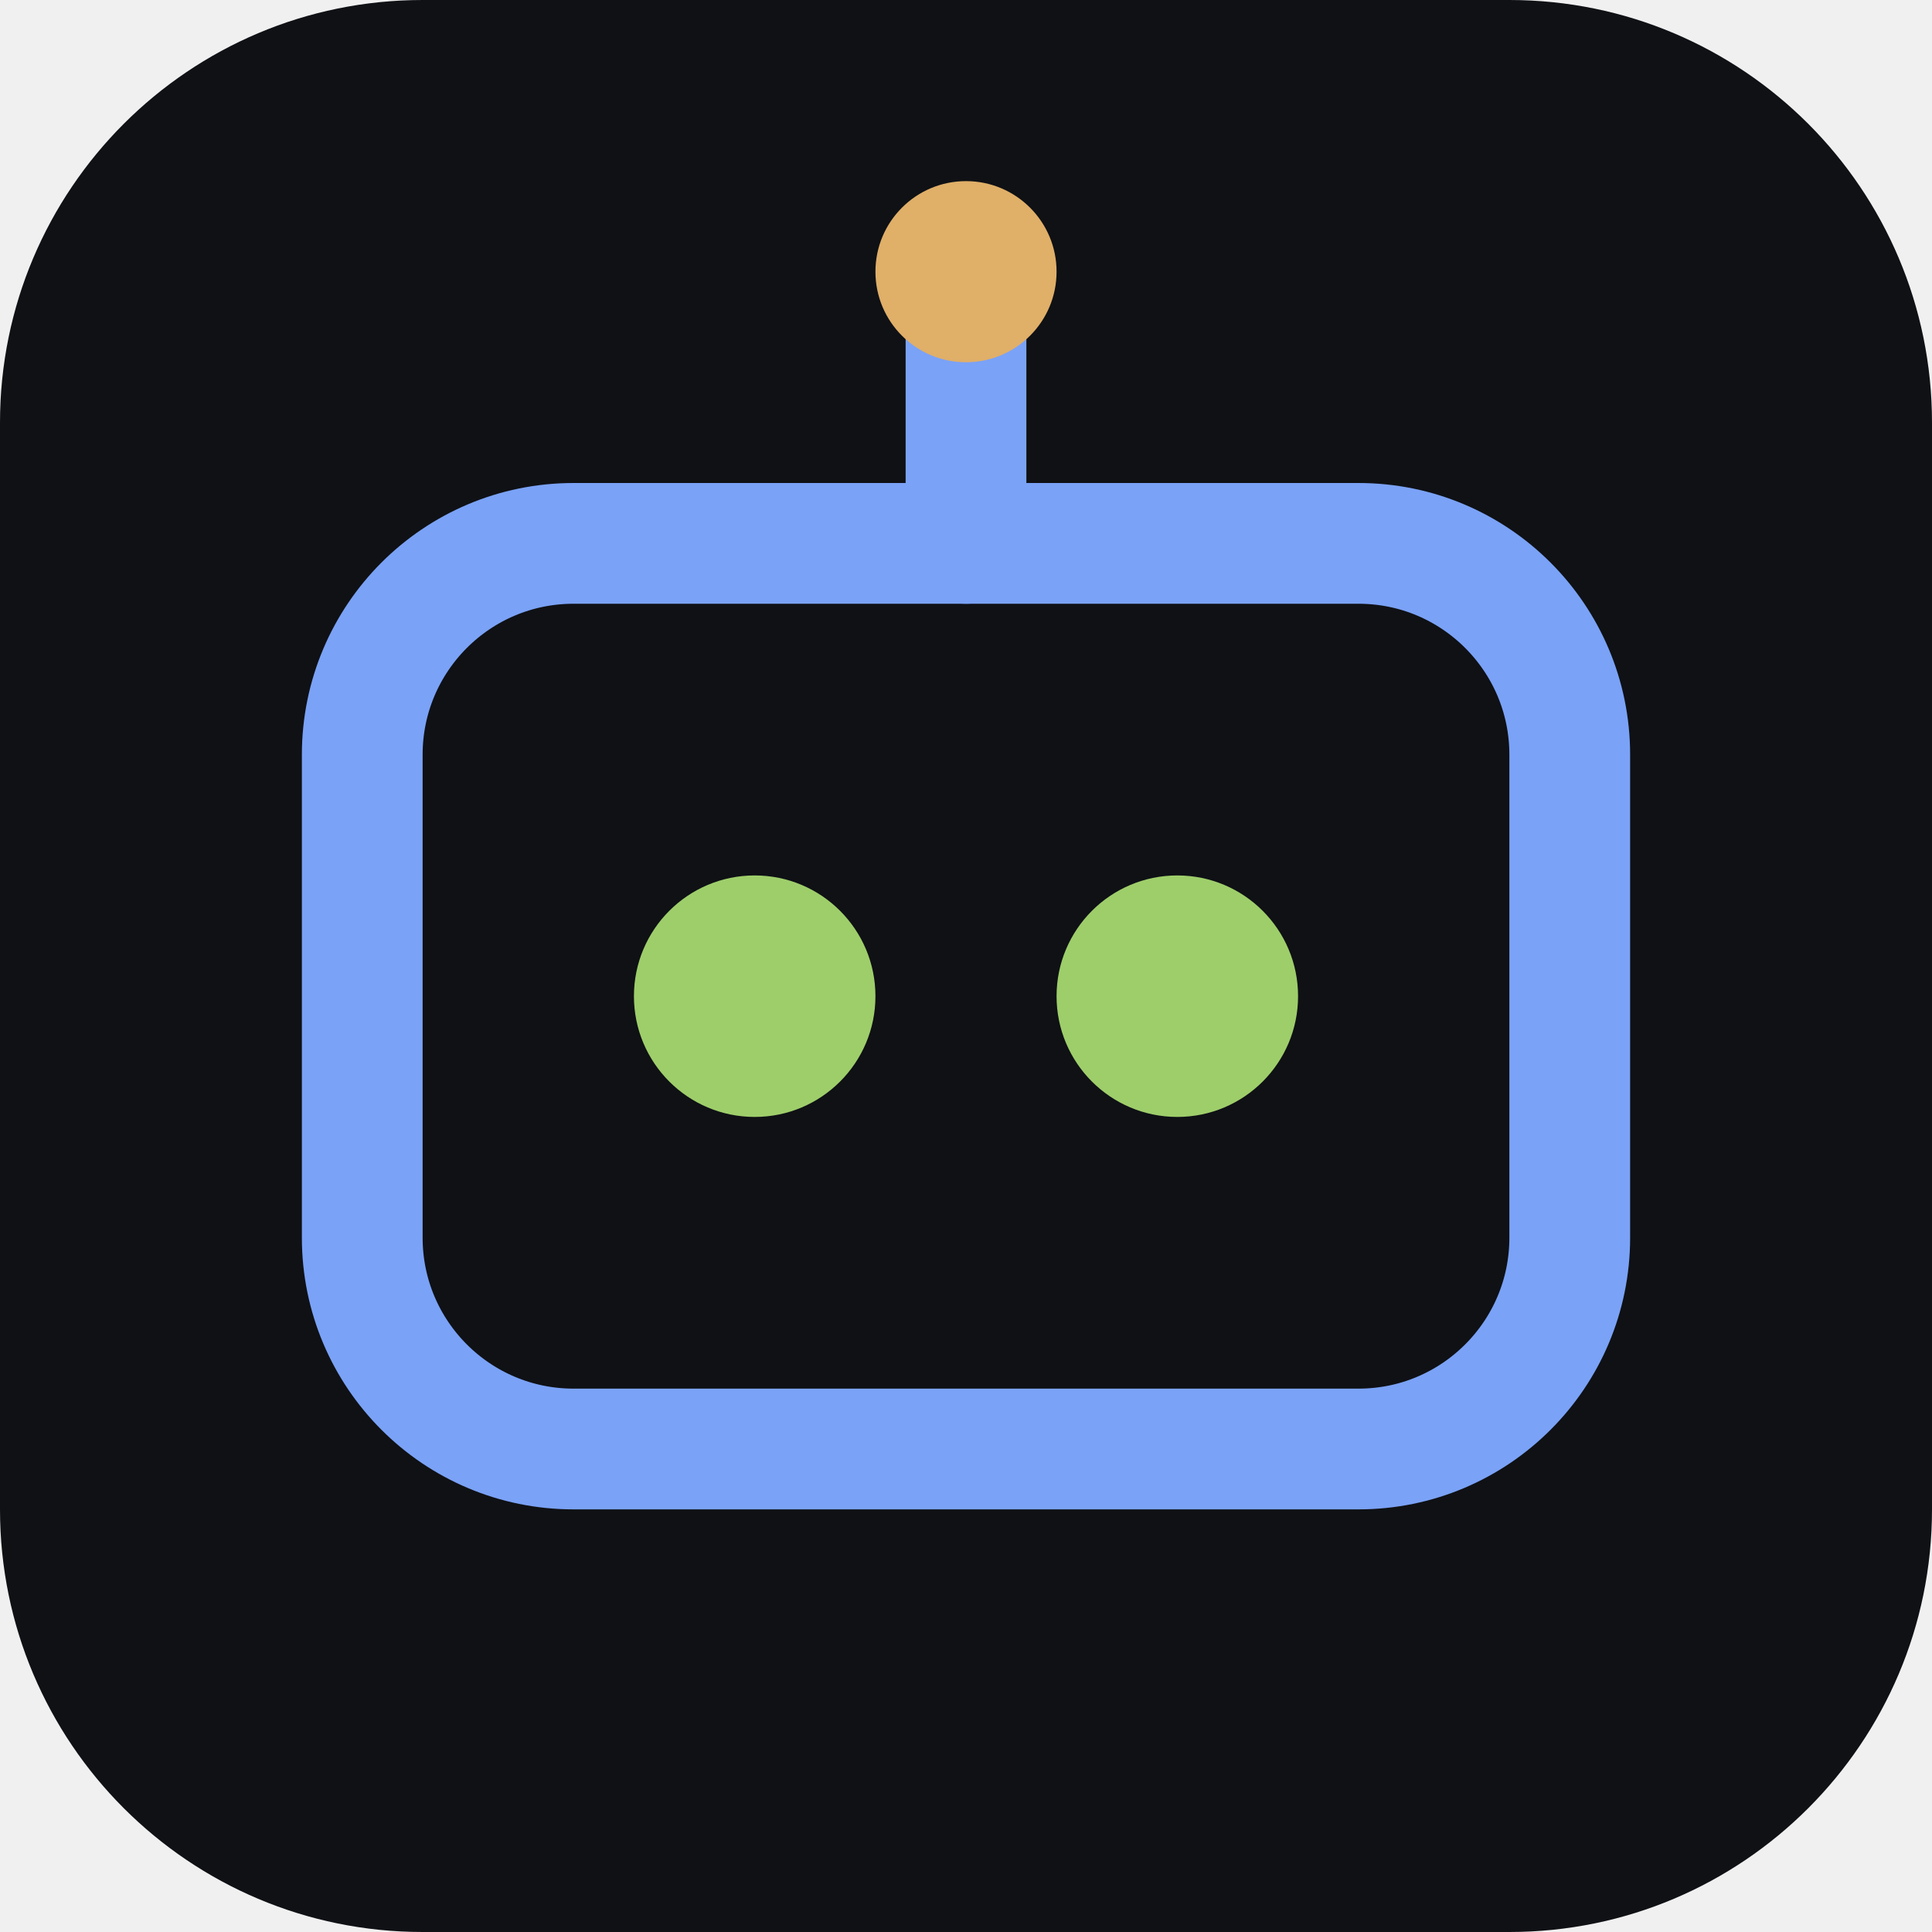
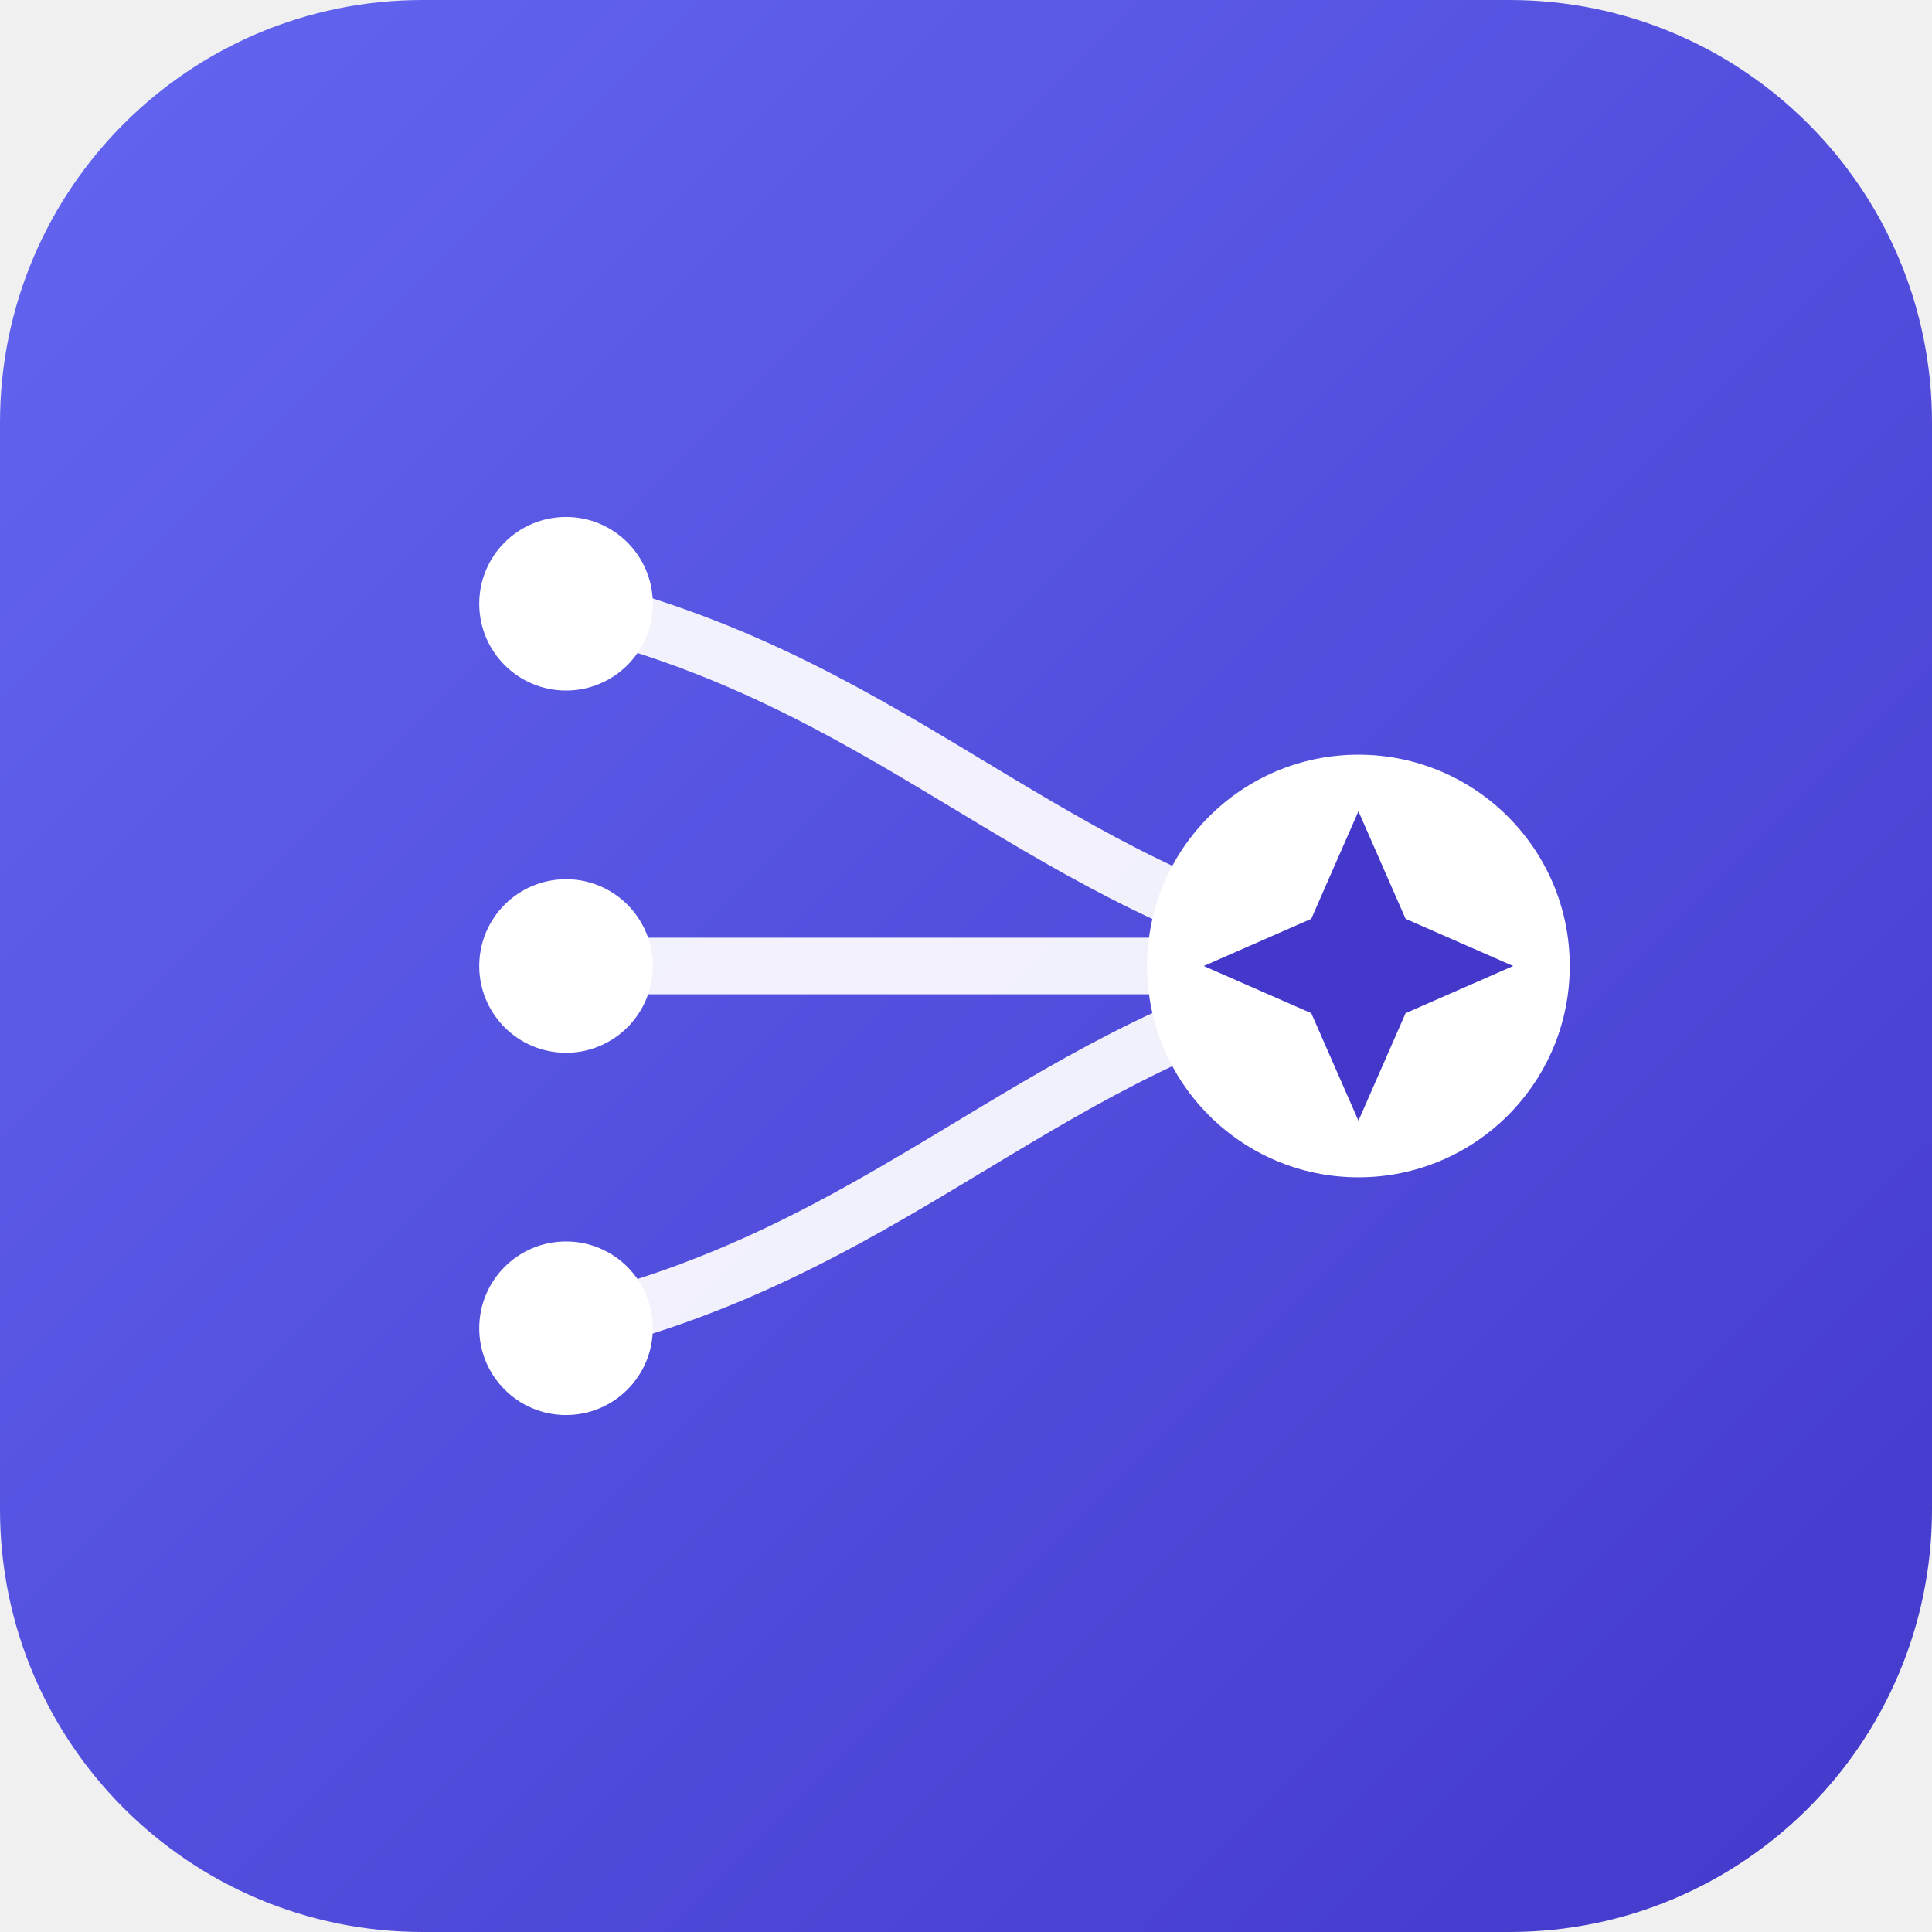
- <svg xmlns="http://www.w3.org/2000/svg" viewBox="0 0 64 64">
-   <rect width="64" height="64" rx="14" fill="#0f1115" />
-   <rect x="12" y="18" width="40" height="30" rx="7" fill="none" stroke="#7aa2f7" stroke-width="4" />
-   <circle cx="25" cy="33" r="4" fill="#9ece6a" />
-   <circle cx="39" cy="33" r="4" fill="#9ece6a" />
-   <path d="M32 18v-7" stroke="#7aa2f7" stroke-width="4" stroke-linecap="round" />
-   <circle cx="32" cy="9" r="3" fill="#e0af68" />
+ <svg xmlns="http://www.w3.org/2000/svg" viewBox="0 0 1024 1024" width="1024" height="1024">
+   <defs>
+     <linearGradient id="oaiyBg" x1="0" y1="0" x2="1" y2="1">
+       <stop offset="0" stop-color="#6366f1" />
+       <stop offset="1" stop-color="#4338ca" />
+     </linearGradient>
+   </defs>
+   <rect width="1024" height="1024" rx="224" fill="url(#oaiyBg)" />
+   <g fill="none" stroke="#ffffff" stroke-width="30" stroke-linecap="round" opacity="0.92">
+     <path d="M300 320 C 470 360, 545 462, 700 504" />
+     <path d="M300 512 C 470 512, 560 512, 700 512" />
+     <path d="M300 704 C 470 664, 545 562, 700 520" />
+   </g>
+   <g fill="#ffffff">
+     <circle cx="300" cy="320" r="46" />
+     <circle cx="300" cy="512" r="46" />
+     <circle cx="300" cy="704" r="46" />
+     <circle cx="720" cy="512" r="112" />
+   </g>
+   <path d="M720 430 L745 487 L802 512 L745 537 L720 594 L695 537 L638 512 L695 487 Z" fill="#4338ca" />
</svg>
